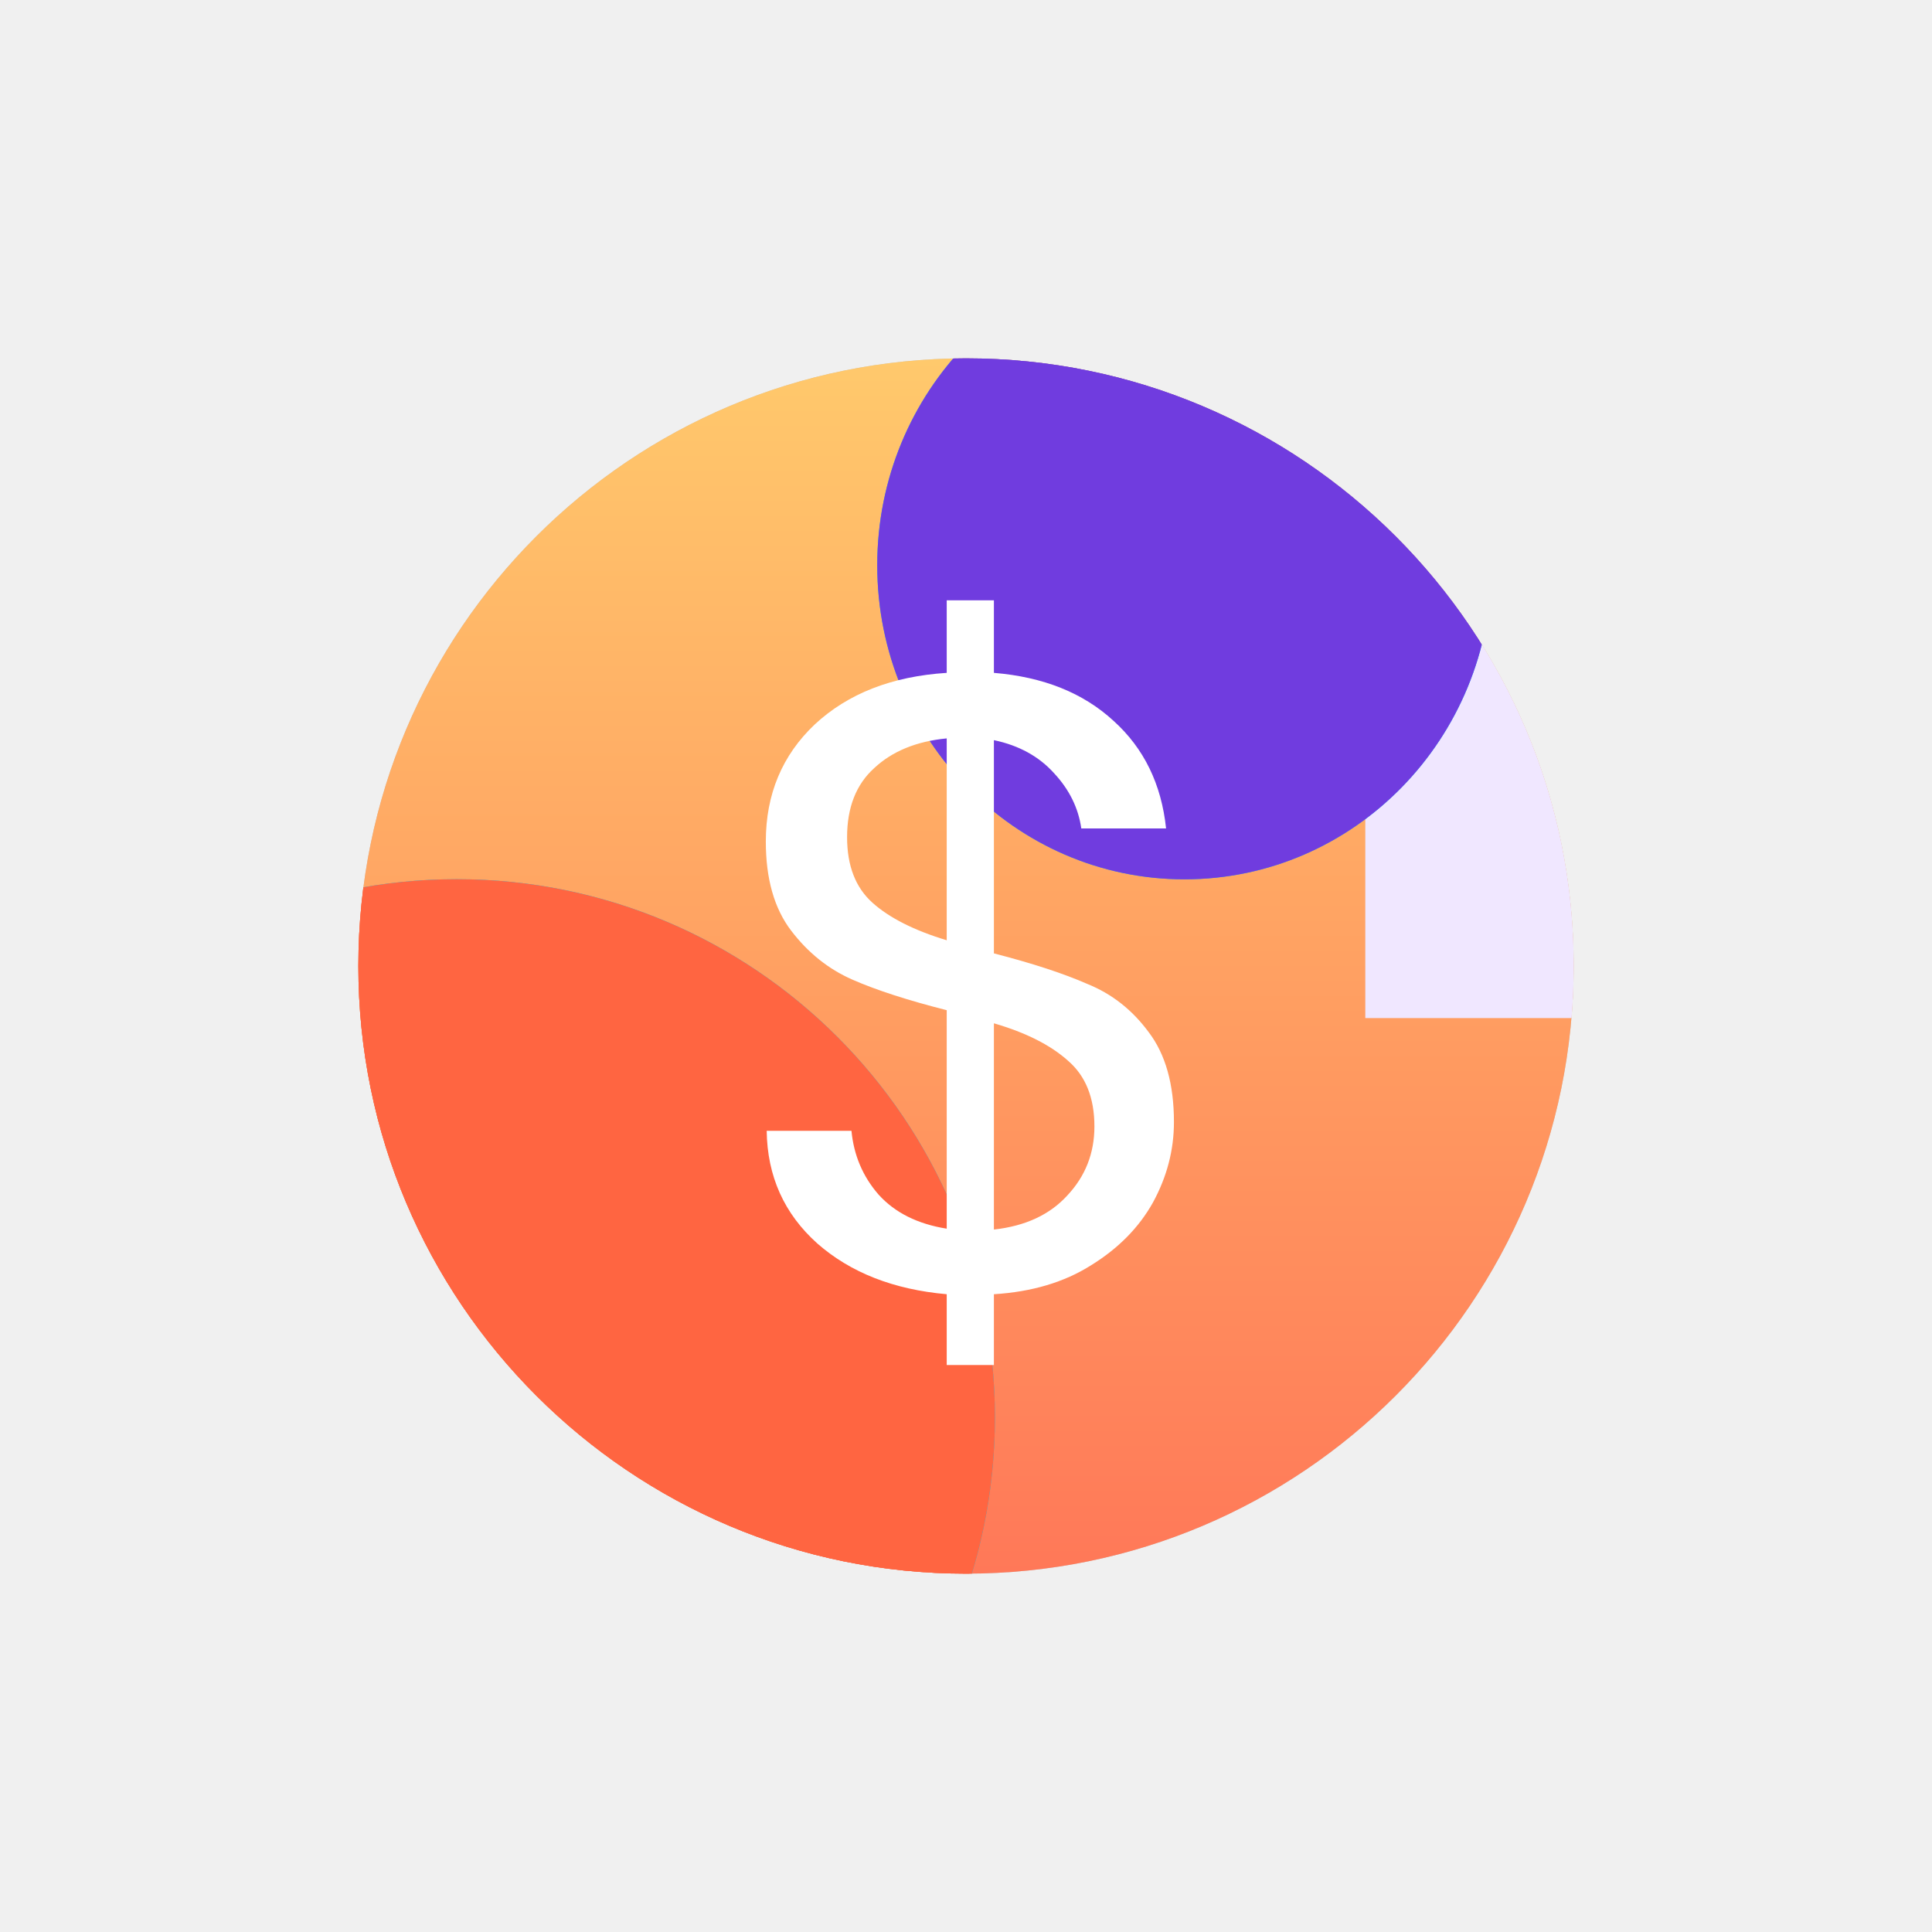
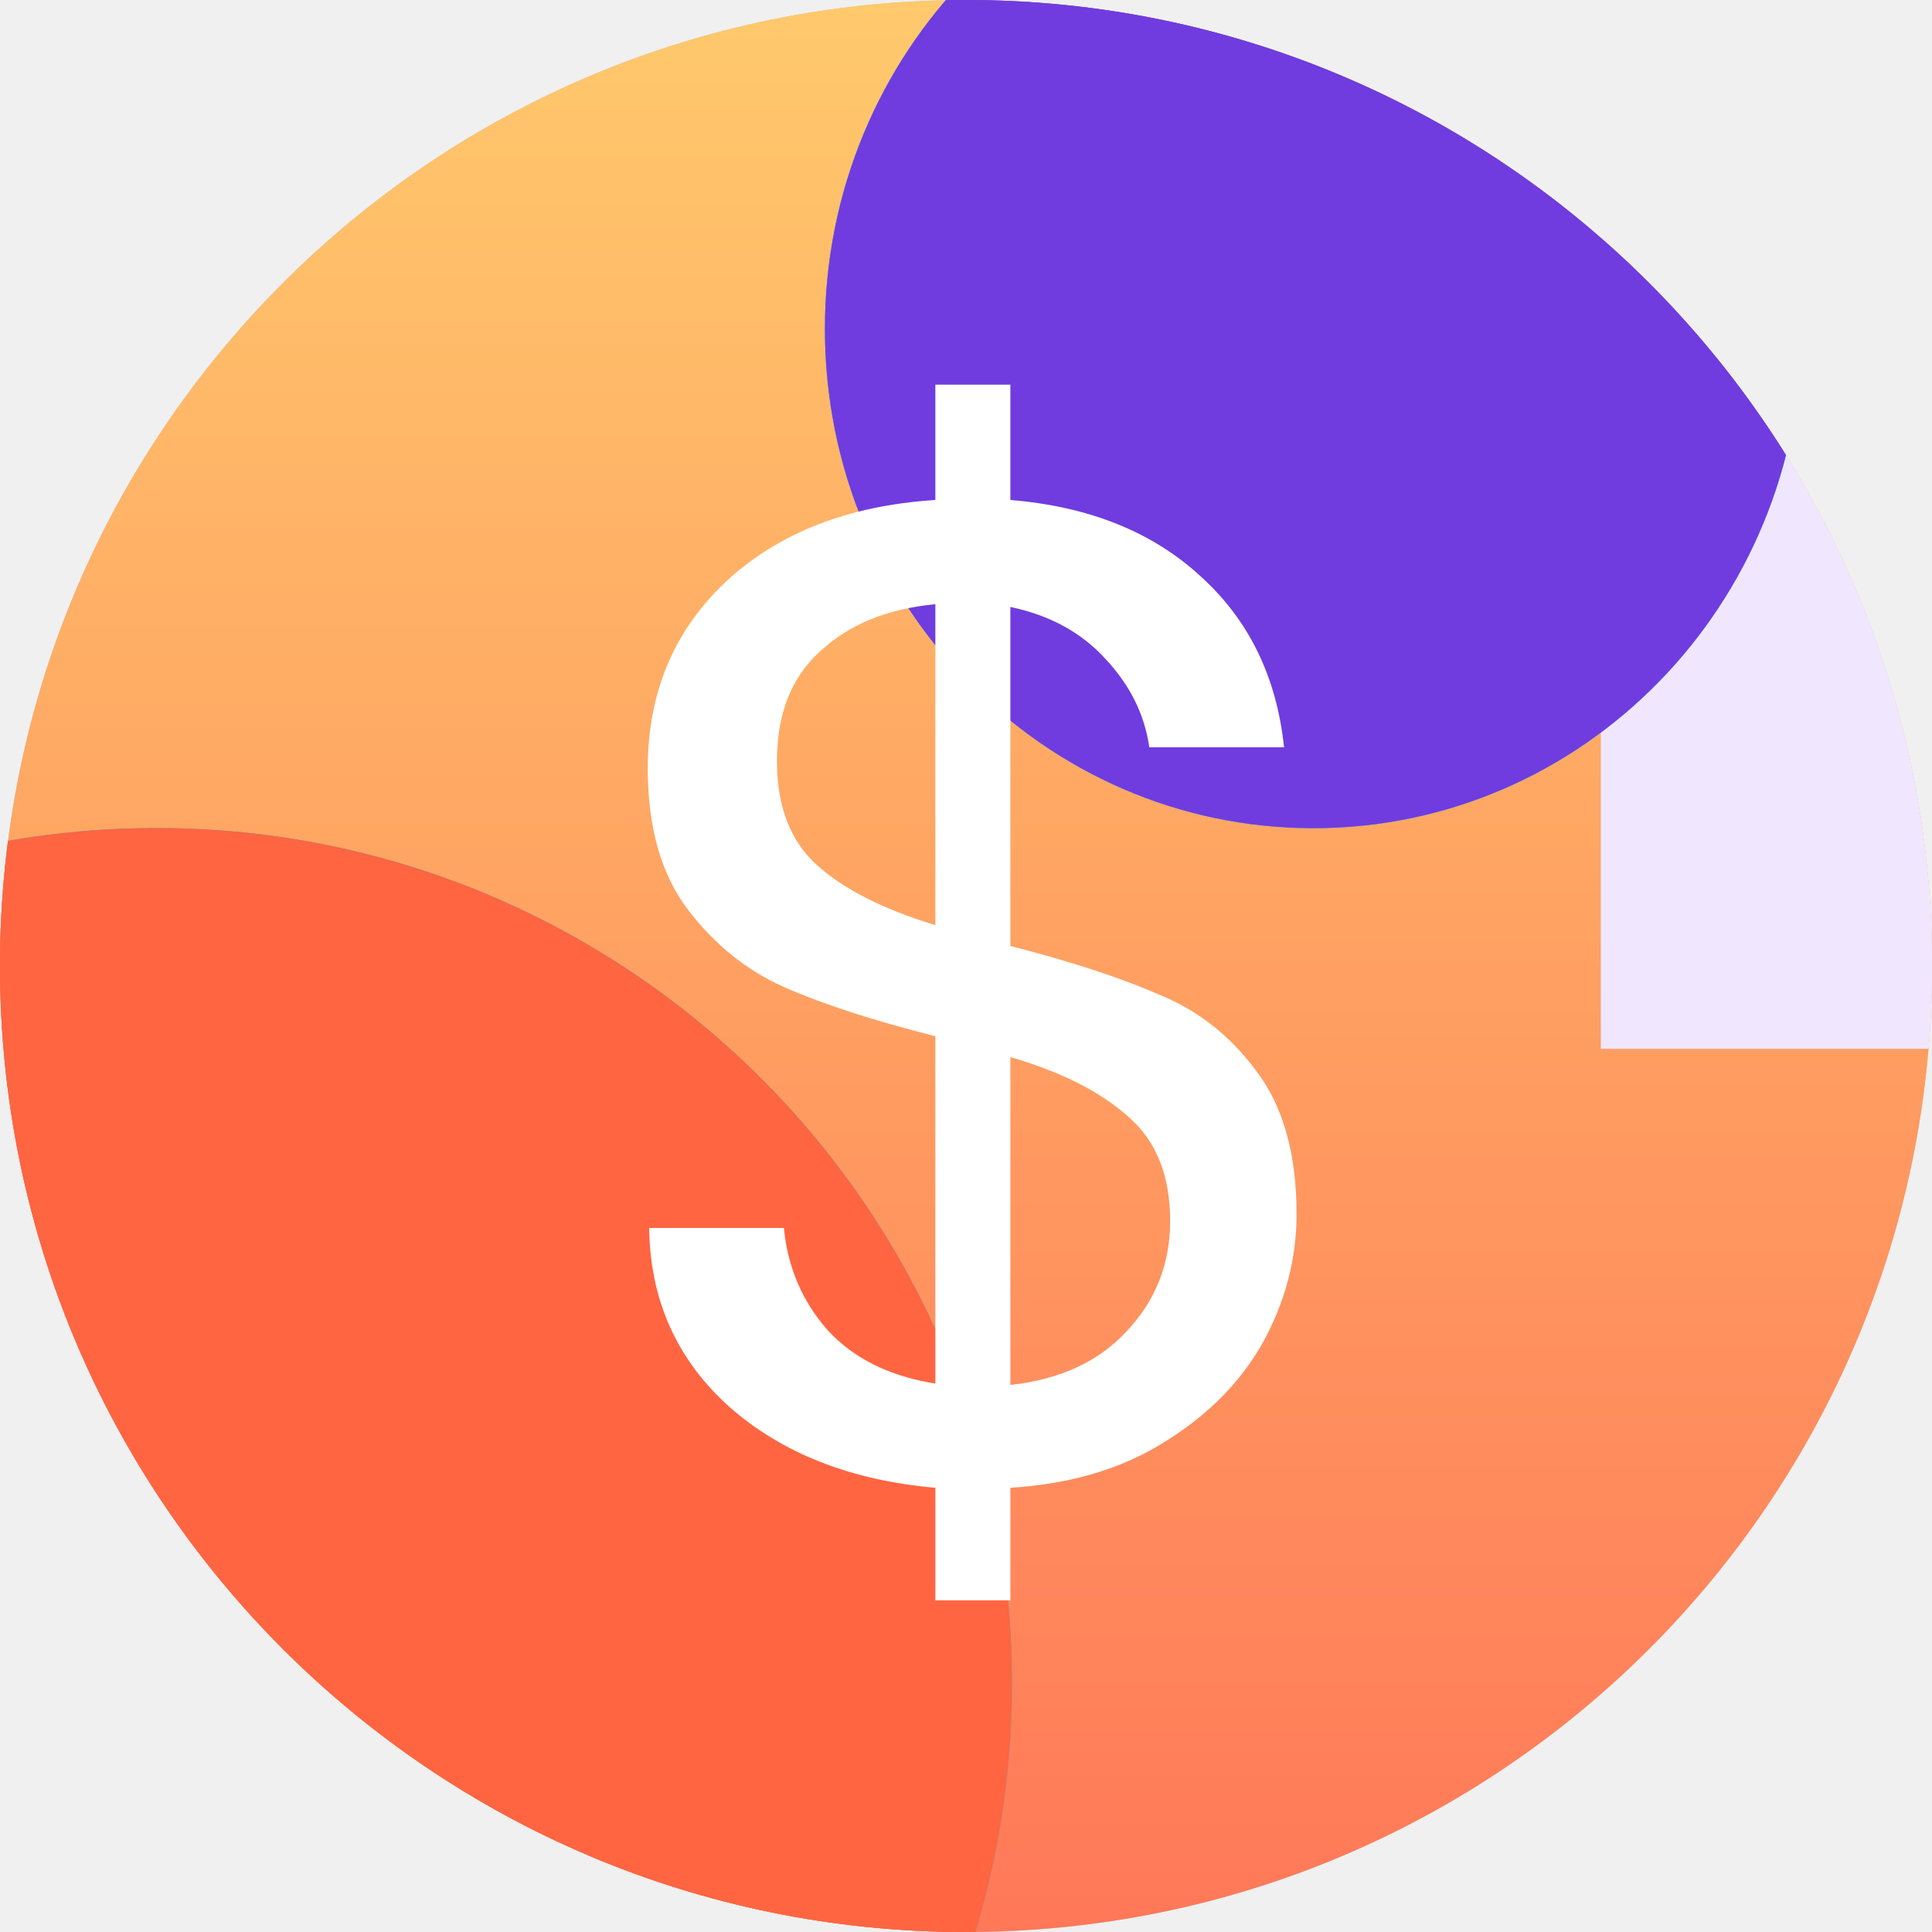
- <svg xmlns="http://www.w3.org/2000/svg" width="124" height="124" viewBox="0 0 124 124" fill="none">
-   <path d="M101 62C101 83.539 83.539 101 62 101C40.461 101 23 83.539 23 62C23 40.461 40.461 23 62 23C83.539 23 101 40.461 101 62Z" fill="#C4C4C4" />
-   <path d="M101 62C101 83.539 83.539 101 62 101C40.461 101 23 83.539 23 62C23 40.461 40.461 23 62 23C83.539 23 101 40.461 101 62Z" fill="url(#paint0_linear)" />
-   <mask id="mask0" mask-type="alpha" maskUnits="userSpaceOnUse" x="23" y="23" width="78" height="78">
-     <path d="M101 62C101 83.539 83.539 101 62 101C40.461 101 23 83.539 23 62C23 40.461 40.461 23 62 23C83.539 23 101 40.461 101 62Z" fill="#C4C4C4" />
-     <path d="M101 62C101 83.539 83.539 101 62 101C40.461 101 23 83.539 23 62C23 40.461 40.461 23 62 23C83.539 23 101 40.461 101 62Z" fill="url(#paint1_linear)" />
+ <svg xmlns="http://www.w3.org/2000/svg" width="80" height="80" viewBox="0 0 80 80" fill="none">
+   <path d="M80 40C80 62.091 62.091 80 40 80C17.909 80 0 62.091 0 40C0 17.909 17.909 0 40 0C62.091 0 80 17.909 80 40Z" fill="#C4C4C4" />
+   <path d="M80 40C80 62.091 62.091 80 40 80C17.909 80 0 62.091 0 40C0 17.909 17.909 0 40 0C62.091 0 80 17.909 80 40Z" fill="url(#paint0_linear)" />
+   <mask id="mask0" mask-type="alpha" maskUnits="userSpaceOnUse" x="0" y="0" width="80" height="80">
+     <path d="M80 40C80 62.091 62.091 80 40 80C17.909 80 0 62.091 0 40C0 17.909 17.909 0 40 0C62.091 0 80 17.909 80 40Z" fill="#C4C4C4" />
+     <path d="M80 40C80 62.091 62.091 80 40 80C17.909 80 0 62.091 0 40C0 17.909 17.909 0 40 0C62.091 0 80 17.909 80 40Z" fill="url(#paint1_linear)" />
  </mask>
  <g mask="url(#mask0)">
-     <path d="M87.628 40.086H112.886V65.343H87.628V40.086Z" fill="#F0E7FF" />
-     <path d="M95.741 36.28C95.741 47.412 86.913 56.437 76.022 56.437C65.132 56.437 56.303 47.412 56.303 36.28C56.303 25.147 65.132 16.122 76.022 16.122C86.913 16.122 95.741 25.147 95.741 36.28Z" fill="#0EC3F2" />
-     <path d="M95.741 36.28C95.741 47.412 86.913 56.437 76.022 56.437C65.132 56.437 56.303 47.412 56.303 36.28C56.303 25.147 65.132 16.122 76.022 16.122C86.913 16.122 95.741 25.147 95.741 36.28Z" fill="#703CDF" />
-     <path d="M63.857 90.971C63.857 110.049 48.392 125.514 29.314 125.514C10.237 125.514 -5.229 110.049 -5.229 90.971C-5.229 71.894 10.237 56.429 29.314 56.429C48.392 56.429 63.857 71.894 63.857 90.971Z" fill="#0EC3F2" />
-     <path d="M63.857 90.971C63.857 110.049 48.392 125.514 29.314 125.514C10.237 125.514 -5.229 110.049 -5.229 90.971C-5.229 71.894 10.237 56.429 29.314 56.429C48.392 56.429 63.857 71.894 63.857 90.971Z" fill="#FF6541" />
+     <path d="M66.286 17.524H92.19V43.429H66.286V17.524Z" fill="#F0E7FF" />
+     <path d="M74.607 13.62C74.607 25.038 65.552 34.294 54.382 34.294C43.212 34.294 34.157 25.038 34.157 13.62C34.157 2.202 43.212 -7.054 54.382 -7.054C65.552 -7.054 74.607 2.202 74.607 13.62Z" fill="#0EC3F2" />
+     <path d="M74.607 13.62C74.607 25.038 65.552 34.294 54.382 34.294C43.212 34.294 34.157 25.038 34.157 13.62C34.157 2.202 43.212 -7.054 54.382 -7.054C65.552 -7.054 74.607 2.202 74.607 13.62Z" fill="#703CDF" />
+     <path d="M41.905 69.714C41.905 89.281 26.043 105.143 6.476 105.143C-13.09 105.143 -28.952 89.281 -28.952 69.714C-28.952 50.148 -13.09 34.286 6.476 34.286C26.043 34.286 41.905 50.148 41.905 69.714Z" fill="#0EC3F2" />
+     <path d="M41.905 69.714C41.905 89.281 26.043 105.143 6.476 105.143C-13.09 105.143 -28.952 89.281 -28.952 69.714C-28.952 50.148 -13.09 34.286 6.476 34.286C26.043 34.286 41.905 50.148 41.905 69.714Z" fill="#FF6541" />
  </g>
-   <path d="M75.346 72.016C75.346 73.811 74.897 75.531 74 77.176C73.102 78.784 71.775 80.13 70.017 81.215C68.297 82.299 66.222 82.916 63.791 83.066V87.609H60.763V83.066C57.36 82.766 54.593 81.682 52.461 79.812C50.33 77.905 49.245 75.493 49.208 72.577H54.649C54.798 74.147 55.378 75.512 56.388 76.671C57.434 77.831 58.893 78.56 60.763 78.859V64.836C58.257 64.201 56.238 63.546 54.705 62.873C53.172 62.2 51.863 61.153 50.779 59.732C49.694 58.311 49.152 56.404 49.152 54.011C49.152 50.982 50.199 48.477 52.293 46.495C54.424 44.513 57.248 43.41 60.763 43.186V38.53H63.791V43.186C66.97 43.447 69.531 44.476 71.476 46.271C73.42 48.028 74.542 50.328 74.841 53.17H69.4C69.213 51.861 68.634 50.683 67.662 49.636C66.689 48.552 65.399 47.841 63.791 47.505V61.191C66.259 61.826 68.26 62.481 69.793 63.154C71.364 63.789 72.672 64.818 73.719 66.239C74.804 67.66 75.346 69.585 75.346 72.016ZM54.368 53.731C54.368 55.563 54.91 56.965 55.995 57.937C57.079 58.91 58.668 59.714 60.763 60.349V47.392C58.818 47.579 57.266 48.215 56.107 49.3C54.948 50.346 54.368 51.824 54.368 53.731ZM63.791 78.915C65.811 78.691 67.381 77.961 68.503 76.727C69.662 75.493 70.242 74.016 70.242 72.296C70.242 70.464 69.681 69.062 68.559 68.09C67.437 67.08 65.848 66.276 63.791 65.678V78.915Z" fill="white" />
+   <path d="M53.688 50.273C53.688 52.114 53.228 53.878 52.307 55.565C51.387 57.214 50.025 58.595 48.223 59.707C46.459 60.819 44.33 61.452 41.837 61.606V66.266H38.731V61.606C35.24 61.299 32.403 60.187 30.216 58.269C28.03 56.313 26.918 53.839 26.88 50.848H32.46C32.613 52.459 33.208 53.859 34.243 55.047C35.317 56.236 36.813 56.984 38.731 57.291V42.909C36.161 42.257 34.09 41.586 32.517 40.896C30.945 40.205 29.603 39.131 28.491 37.674C27.378 36.217 26.822 34.261 26.822 31.806C26.822 28.7 27.896 26.13 30.044 24.097C32.23 22.065 35.126 20.933 38.731 20.703V15.928H41.837V20.703C45.097 20.972 47.724 22.026 49.718 23.867C51.713 25.67 52.863 28.029 53.17 30.943H47.59C47.398 29.601 46.804 28.393 45.806 27.319C44.809 26.207 43.486 25.478 41.837 25.133V39.17C44.368 39.822 46.42 40.493 47.993 41.183C49.603 41.835 50.946 42.89 52.02 44.347C53.132 45.805 53.688 47.78 53.688 50.273ZM32.172 31.518C32.172 33.398 32.728 34.836 33.841 35.833C34.953 36.83 36.583 37.655 38.731 38.307V25.018C36.736 25.21 35.145 25.862 33.956 26.974C32.767 28.048 32.172 29.563 32.172 31.518ZM41.837 57.349C43.908 57.118 45.519 56.371 46.669 55.105C47.858 53.839 48.453 52.325 48.453 50.56C48.453 48.681 47.877 47.243 46.727 46.246C45.576 45.21 43.947 44.386 41.837 43.772V57.349Z" fill="white" />
  <defs>
-     <linearGradient id="paint0_linear" x1="62" y1="23" x2="62" y2="101" gradientUnits="userSpaceOnUse">
+     <linearGradient id="paint0_linear" x1="40" y1="0" x2="40" y2="80" gradientUnits="userSpaceOnUse">
      <stop stop-color="#FFC96C" />
      <stop offset="1" stop-color="#FF7858" />
    </linearGradient>
-     <linearGradient id="paint1_linear" x1="62" y1="23" x2="62" y2="101" gradientUnits="userSpaceOnUse">
+     <linearGradient id="paint1_linear" x1="40" y1="0" x2="40" y2="80" gradientUnits="userSpaceOnUse">
      <stop stop-color="#FFC96C" />
      <stop offset="1" stop-color="#FF7858" />
    </linearGradient>
  </defs>
</svg>
